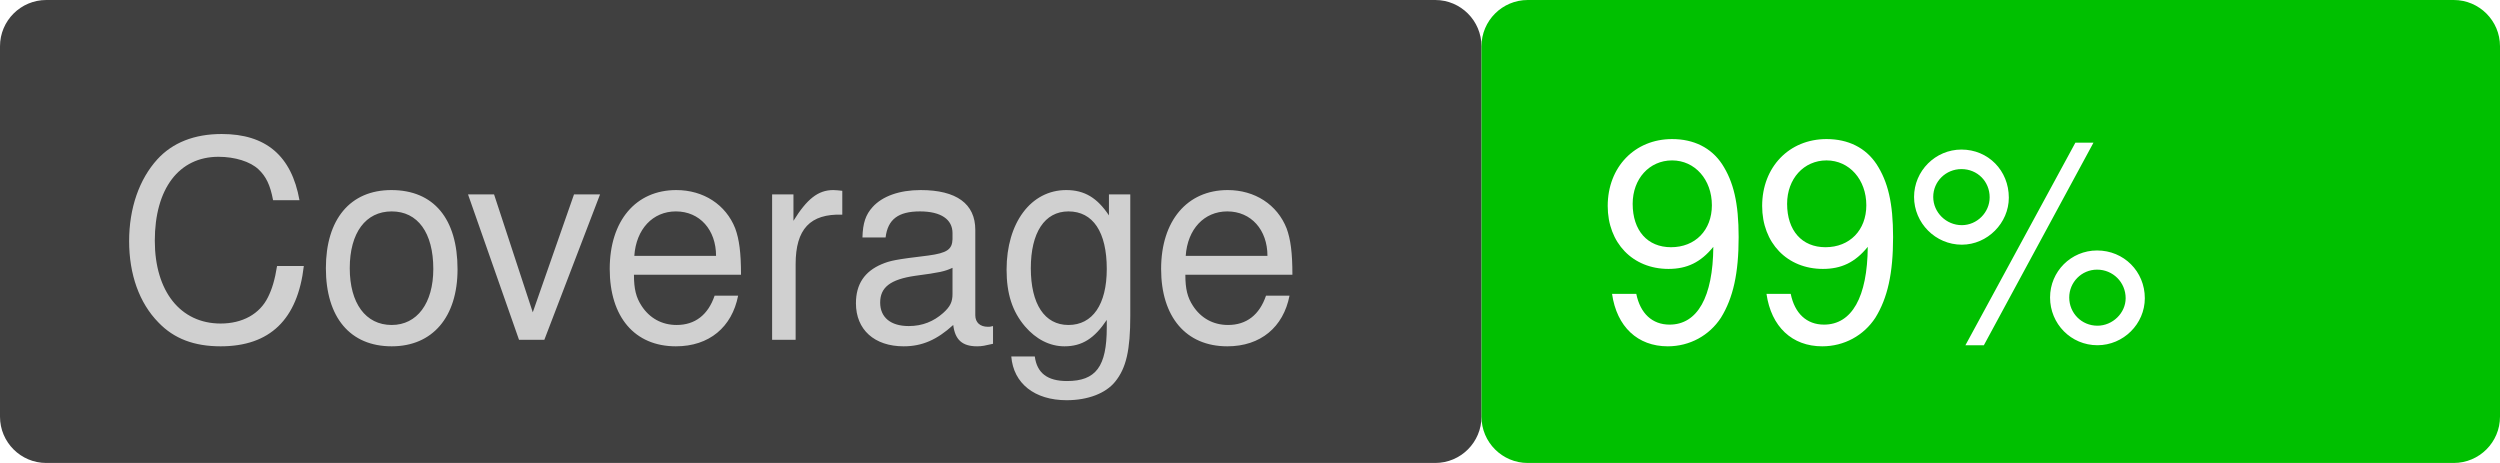
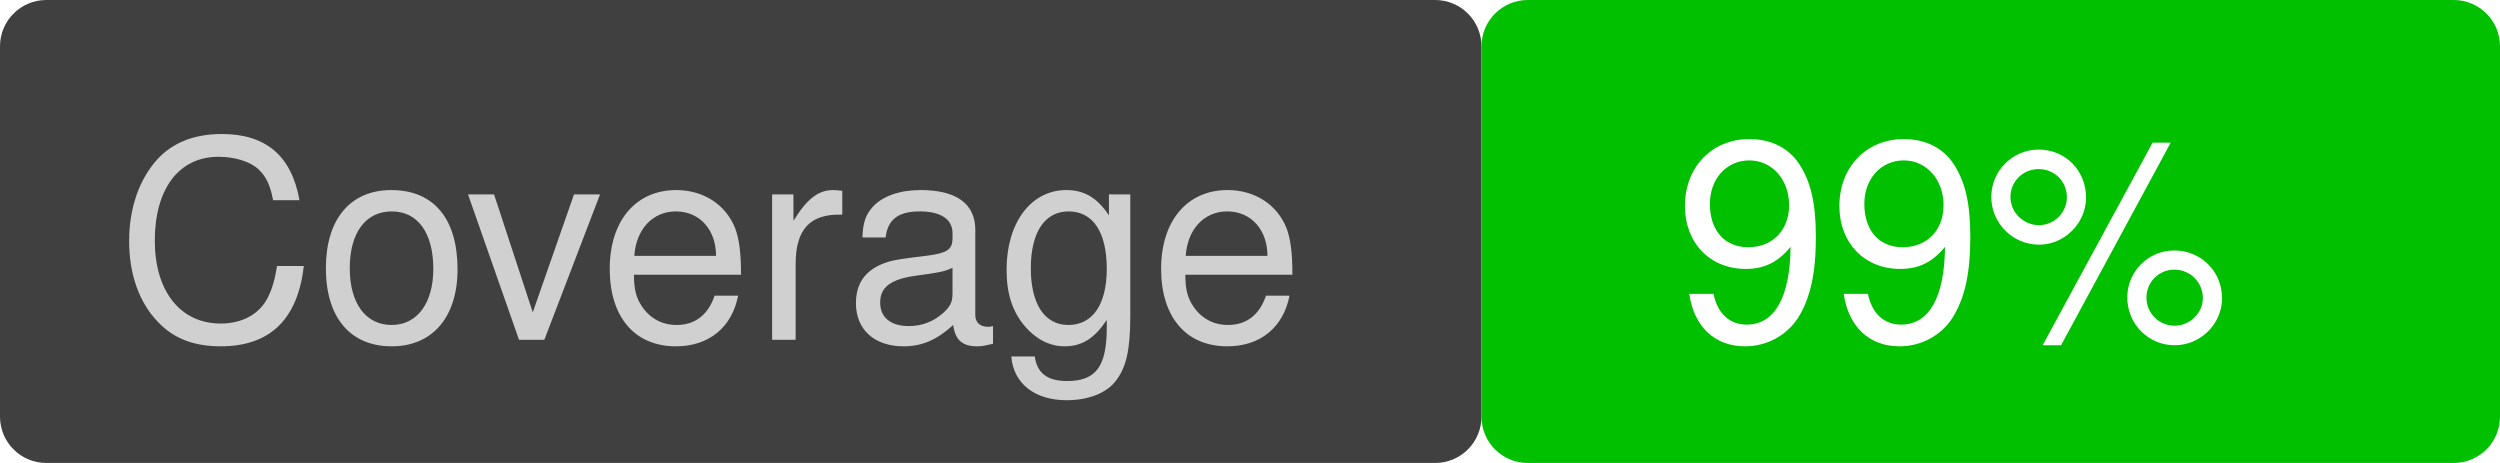
<svg xmlns="http://www.w3.org/2000/svg" version="1.1" viewBox="0 0 108 20" width="108" height="20">
  <defs />
  <g id="Canvas_1" fill="none" stroke-dasharray="none" stroke="none" fill-opacity="1" stroke-opacity="1">
    <rect fill="white" x="0" y="0" width="108" height="20" />
    <g id="Canvas_1_Layer_1">
      <g id="Graphic_2">
        <rect x="0" y="0" width="64" height="20" fill="#404040" rx="2" ry="2" />
      </g>
      <g id="Graphic_3">
        <text transform="translate(5 -.3203125)" fill="white">
          <tspan font-family="Helvetica" font-size="12" fill="#d0d0d0" x="0" y="15" xml:space="preserve">Coverage</tspan>
        </text>
      </g>
      <g id="Graphic_4">
        <rect x="64" y="0" width="44" height="20" fill="#00c000" rx="2" ry="2" />
      </g>
      <g id="Graphic_5">
        <text transform="translate(69 -.3203125)" fill="white">
-           <tspan font-family="Helvetica" font-size="12" fill="white" x="0" y="15" xml:space="preserve">99%</tspan>
+           <tspan font-family="Helvetica" font-size="12" fill="white" x="0" y="15" xml:space="preserve"> 99%</tspan>
        </text>
      </g>
    </g>
  </g>
</svg>
